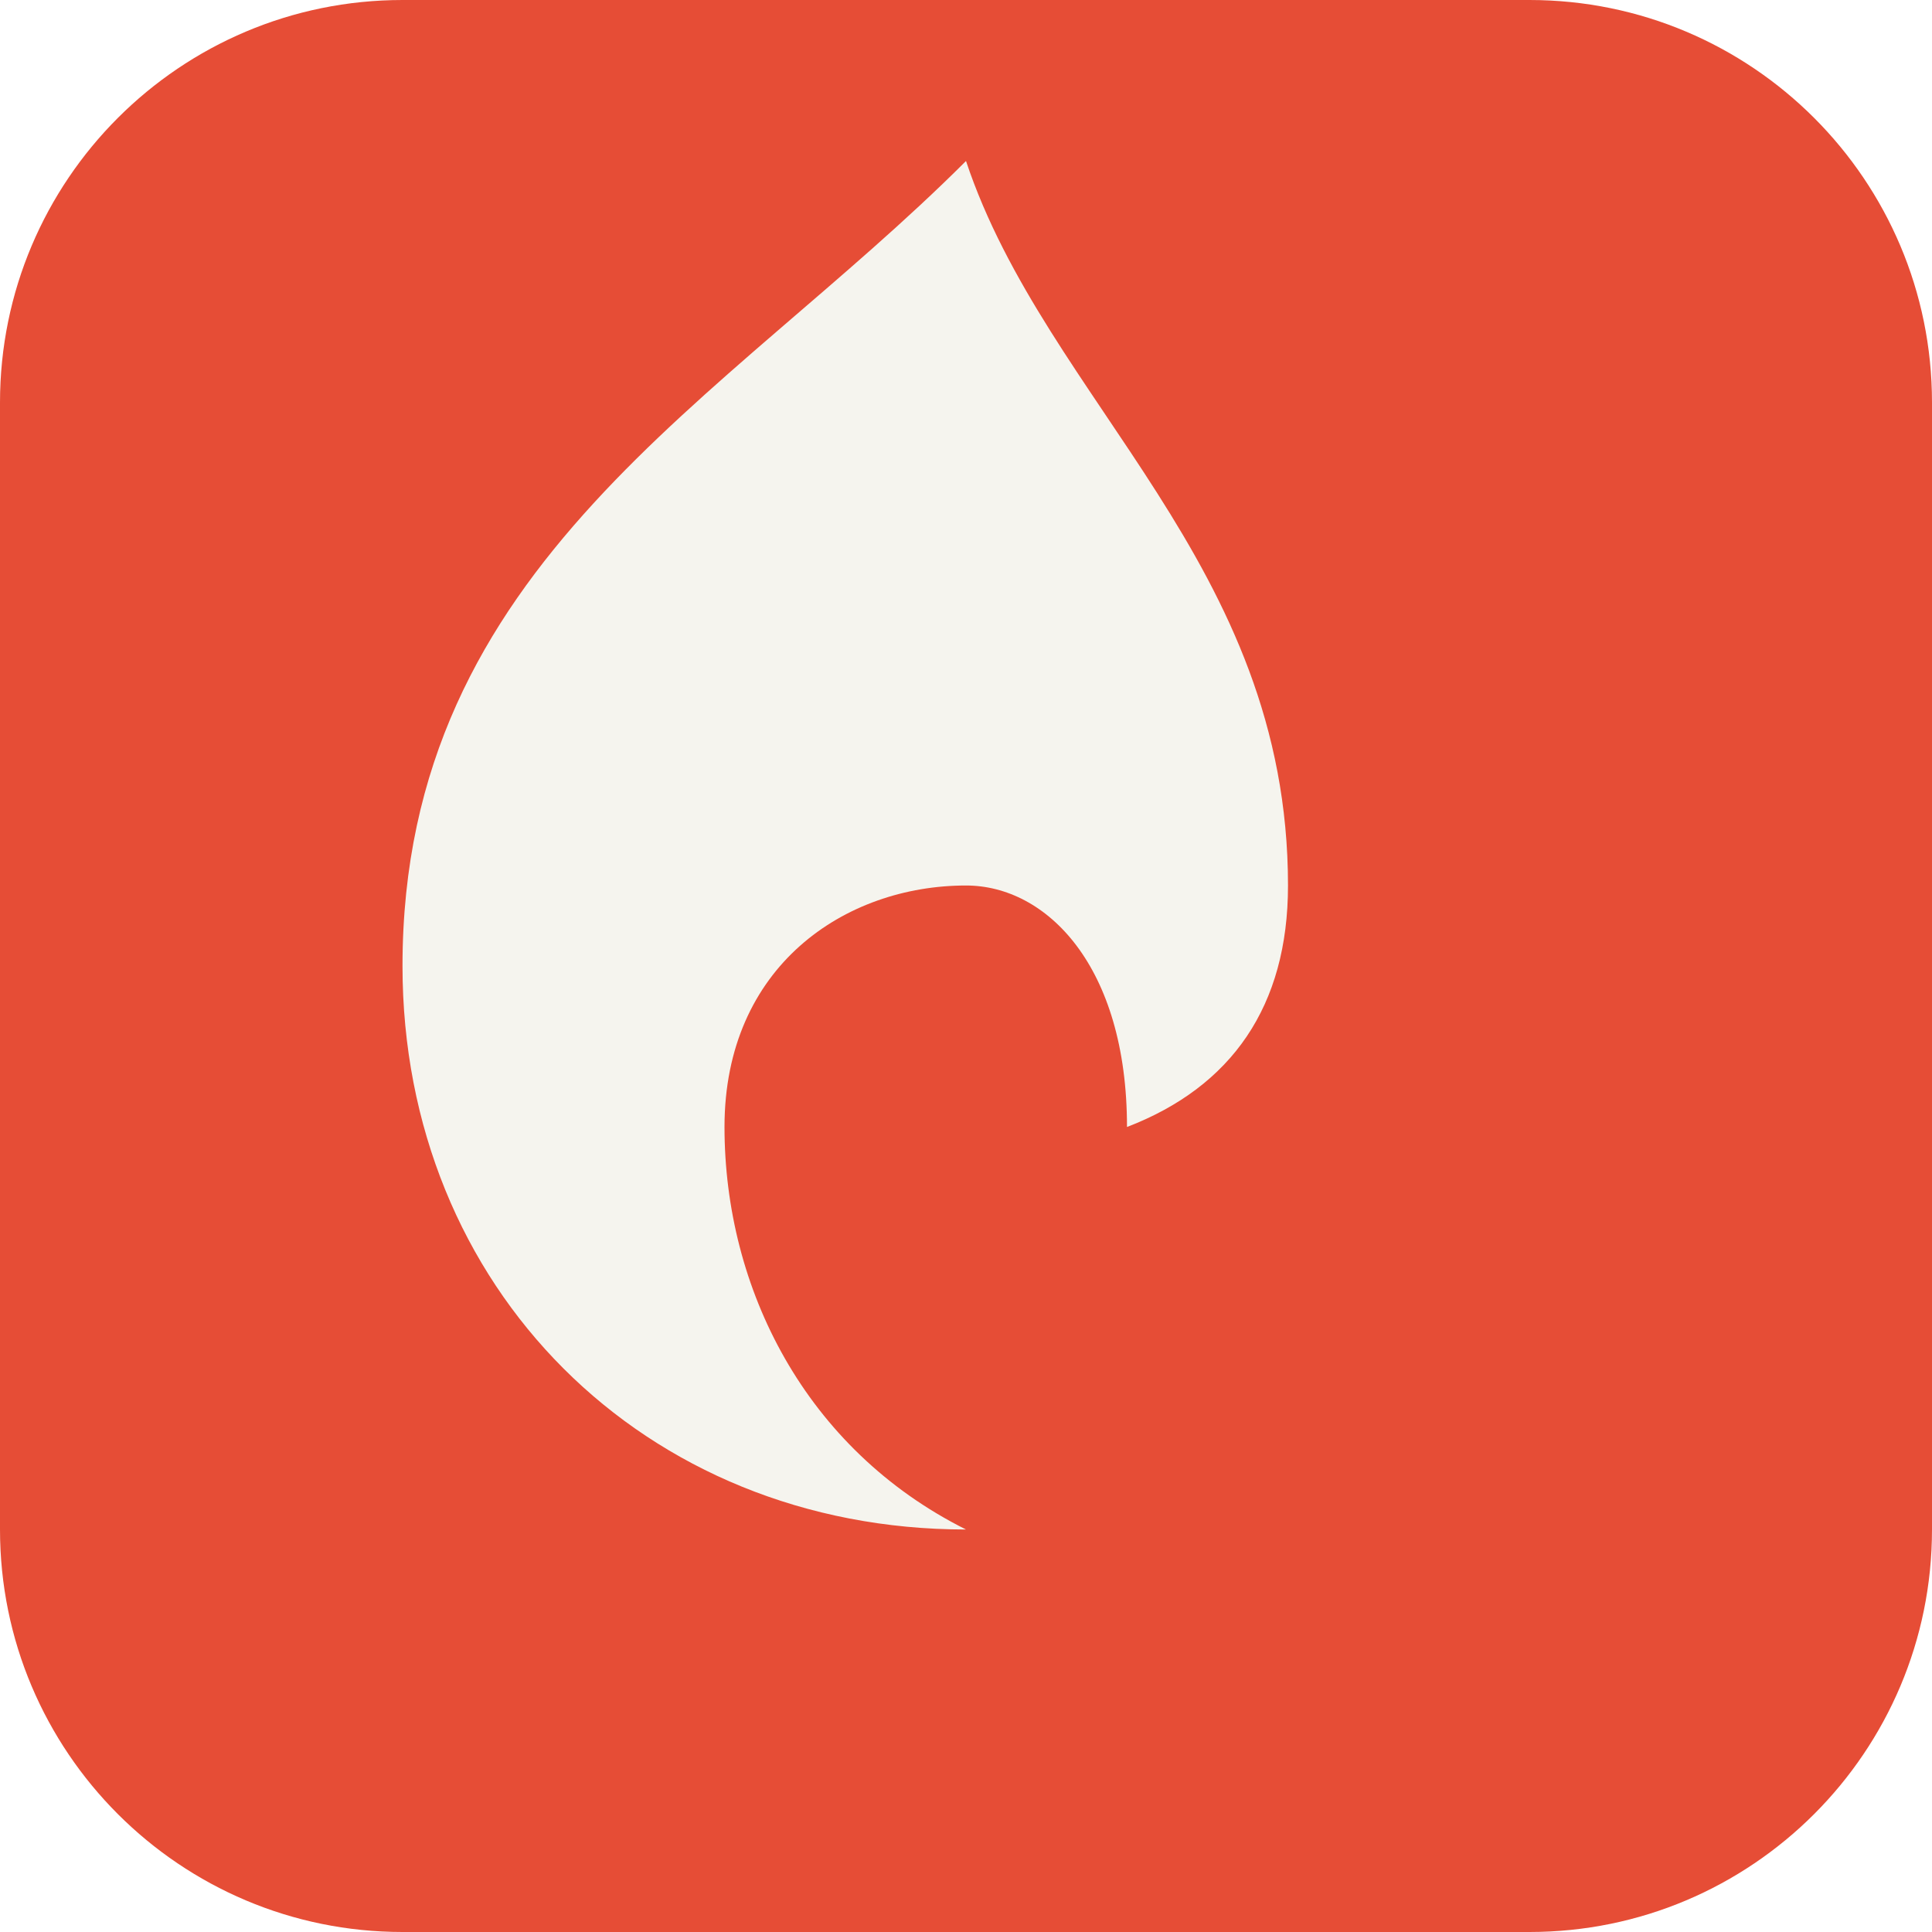
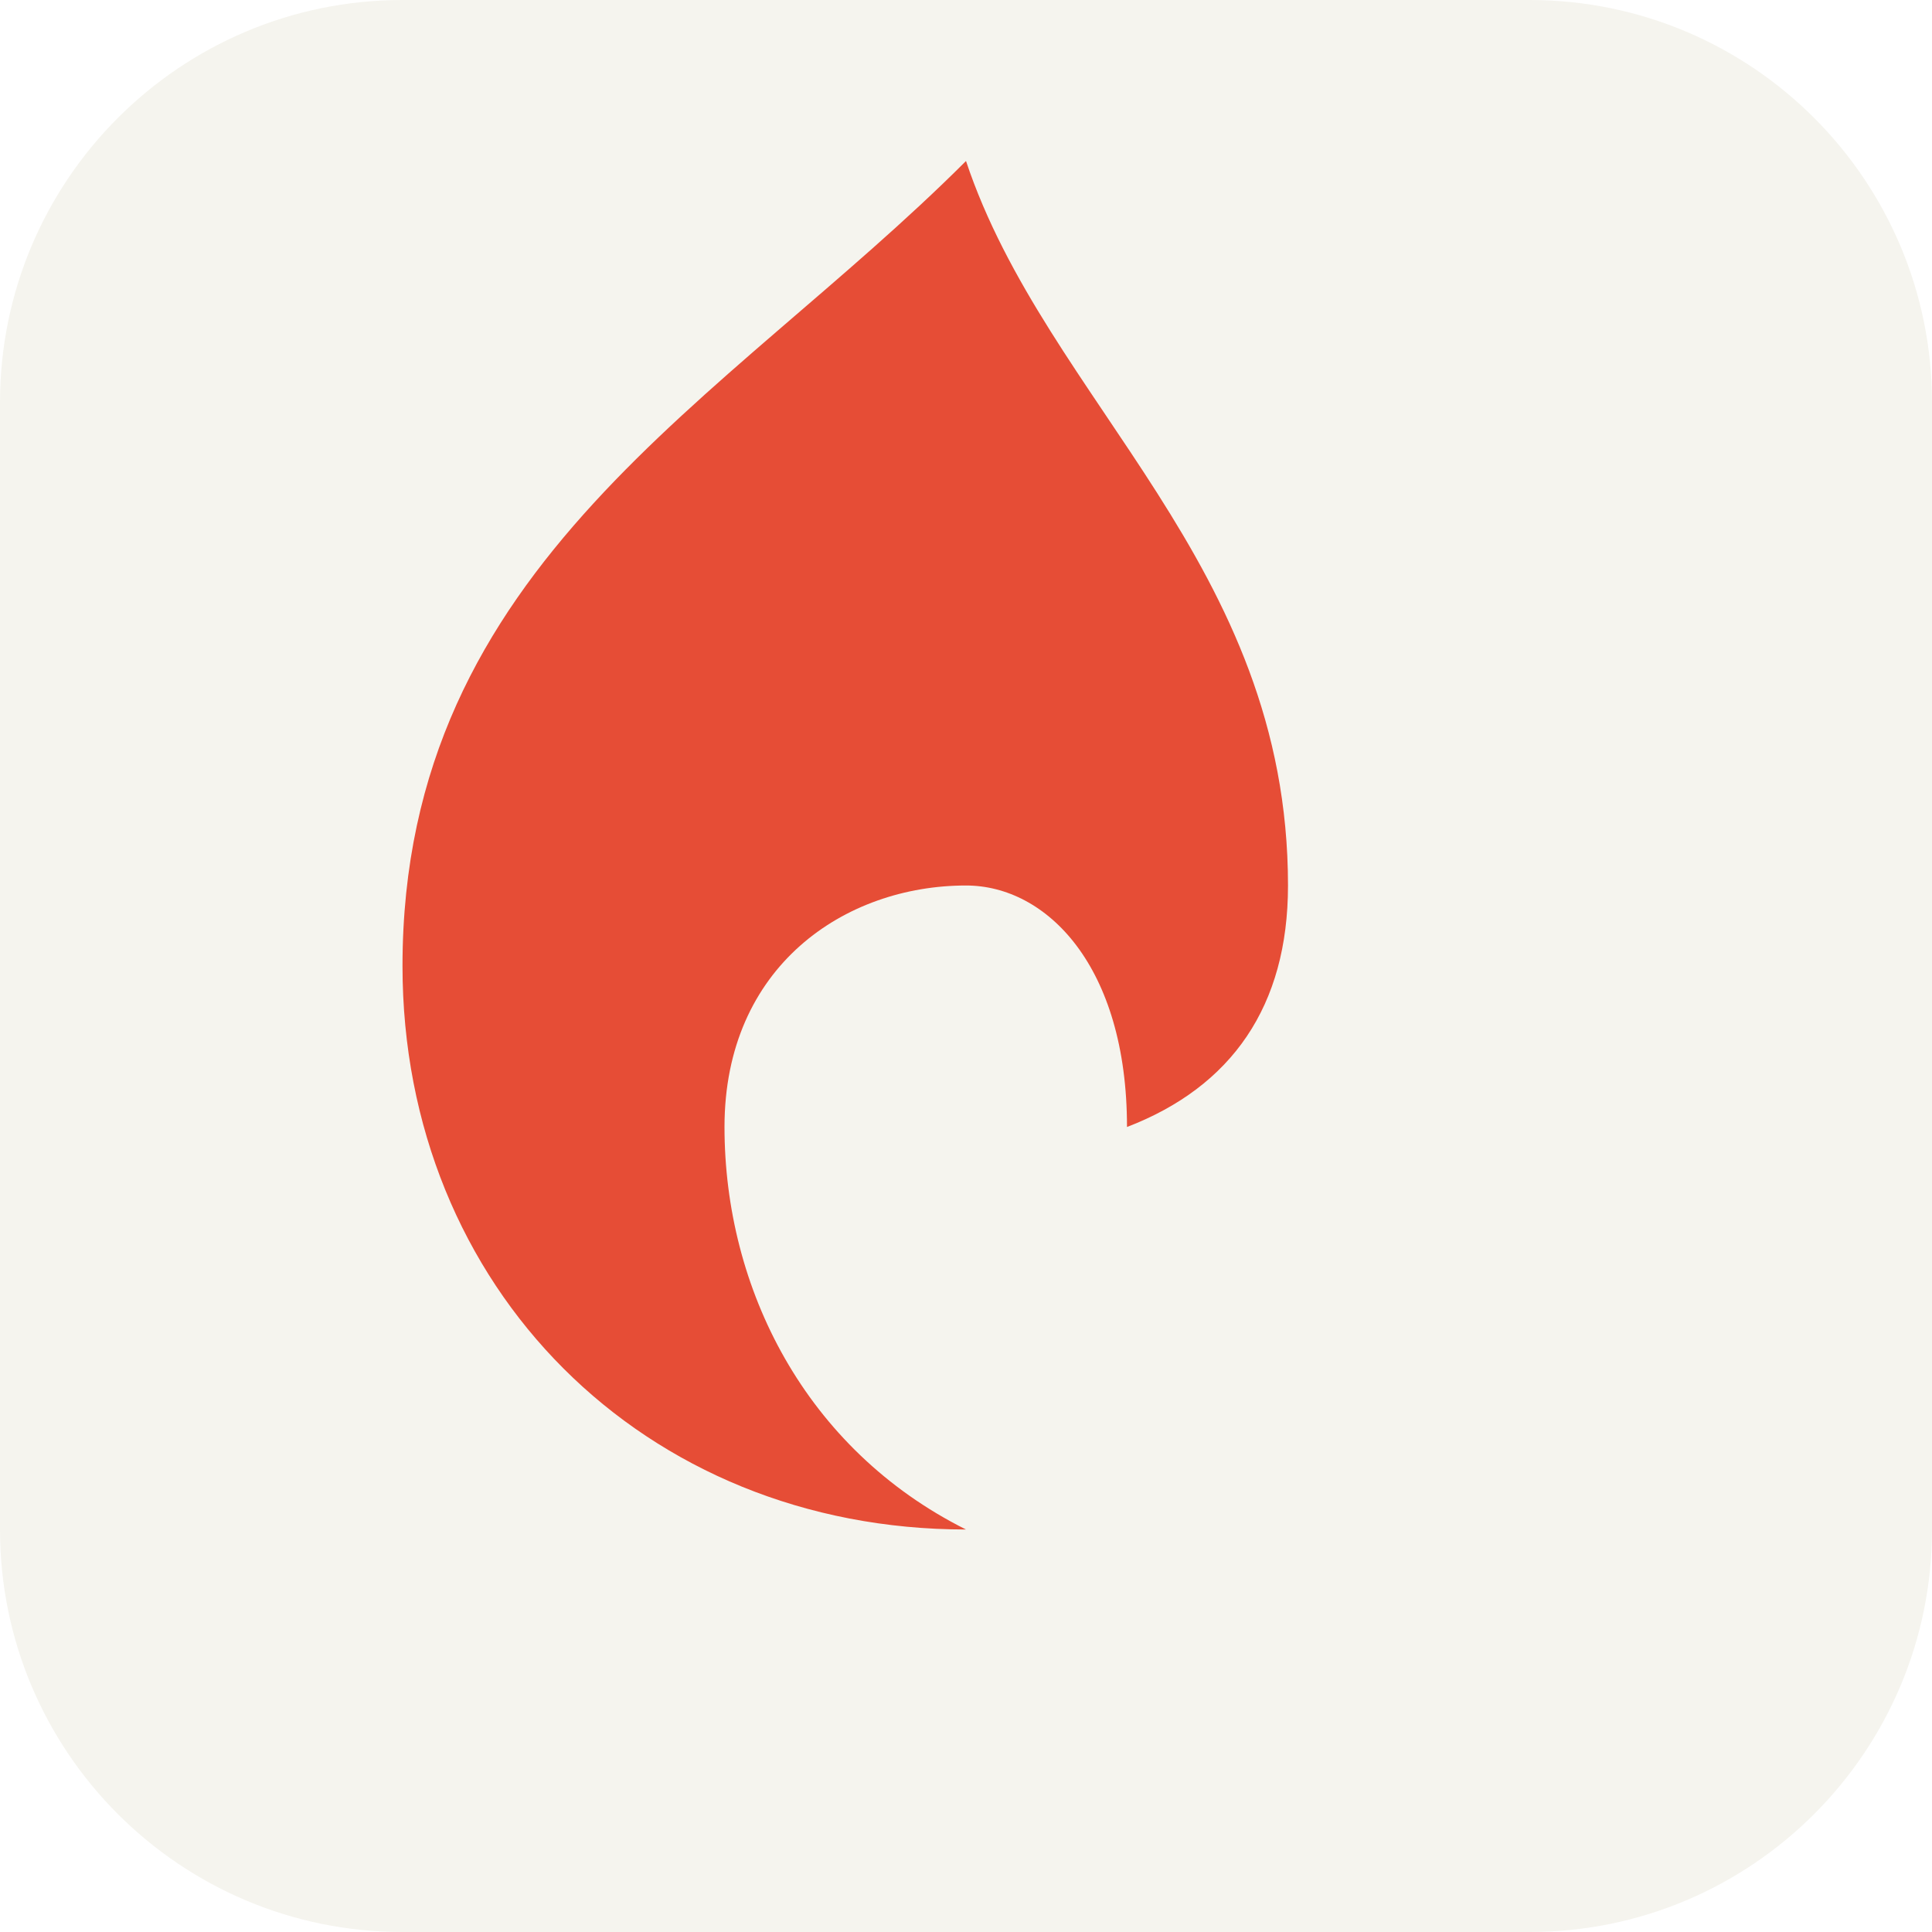
<svg xmlns="http://www.w3.org/2000/svg" viewBox="0 0 24 24">
-   <rect width="24" height="24" rx="5" fill="#E64D36" />
-   <path fill="#F5F4EE" d="M12 2c1 3 4 5 4 9 0 1.5-.7 2.5-2 3 0-2-1-3-2-3-1.5 0-3 1-3 3 0 2 1 4 3 5-4 0-7-3-7-7 0-5 4-7 7-10z" />
+   <rect width="24" height="24" rx="5" fill="#F5F4EE" />
+   <path fill="#E64D36" d="M12 2c1 3 4 5 4 9 0 1.5-.7 2.5-2 3 0-2-1-3-2-3-1.5 0-3 1-3 3 0 2 1 4 3 5-4 0-7-3-7-7 0-5 4-7 7-10z" />
</svg>
